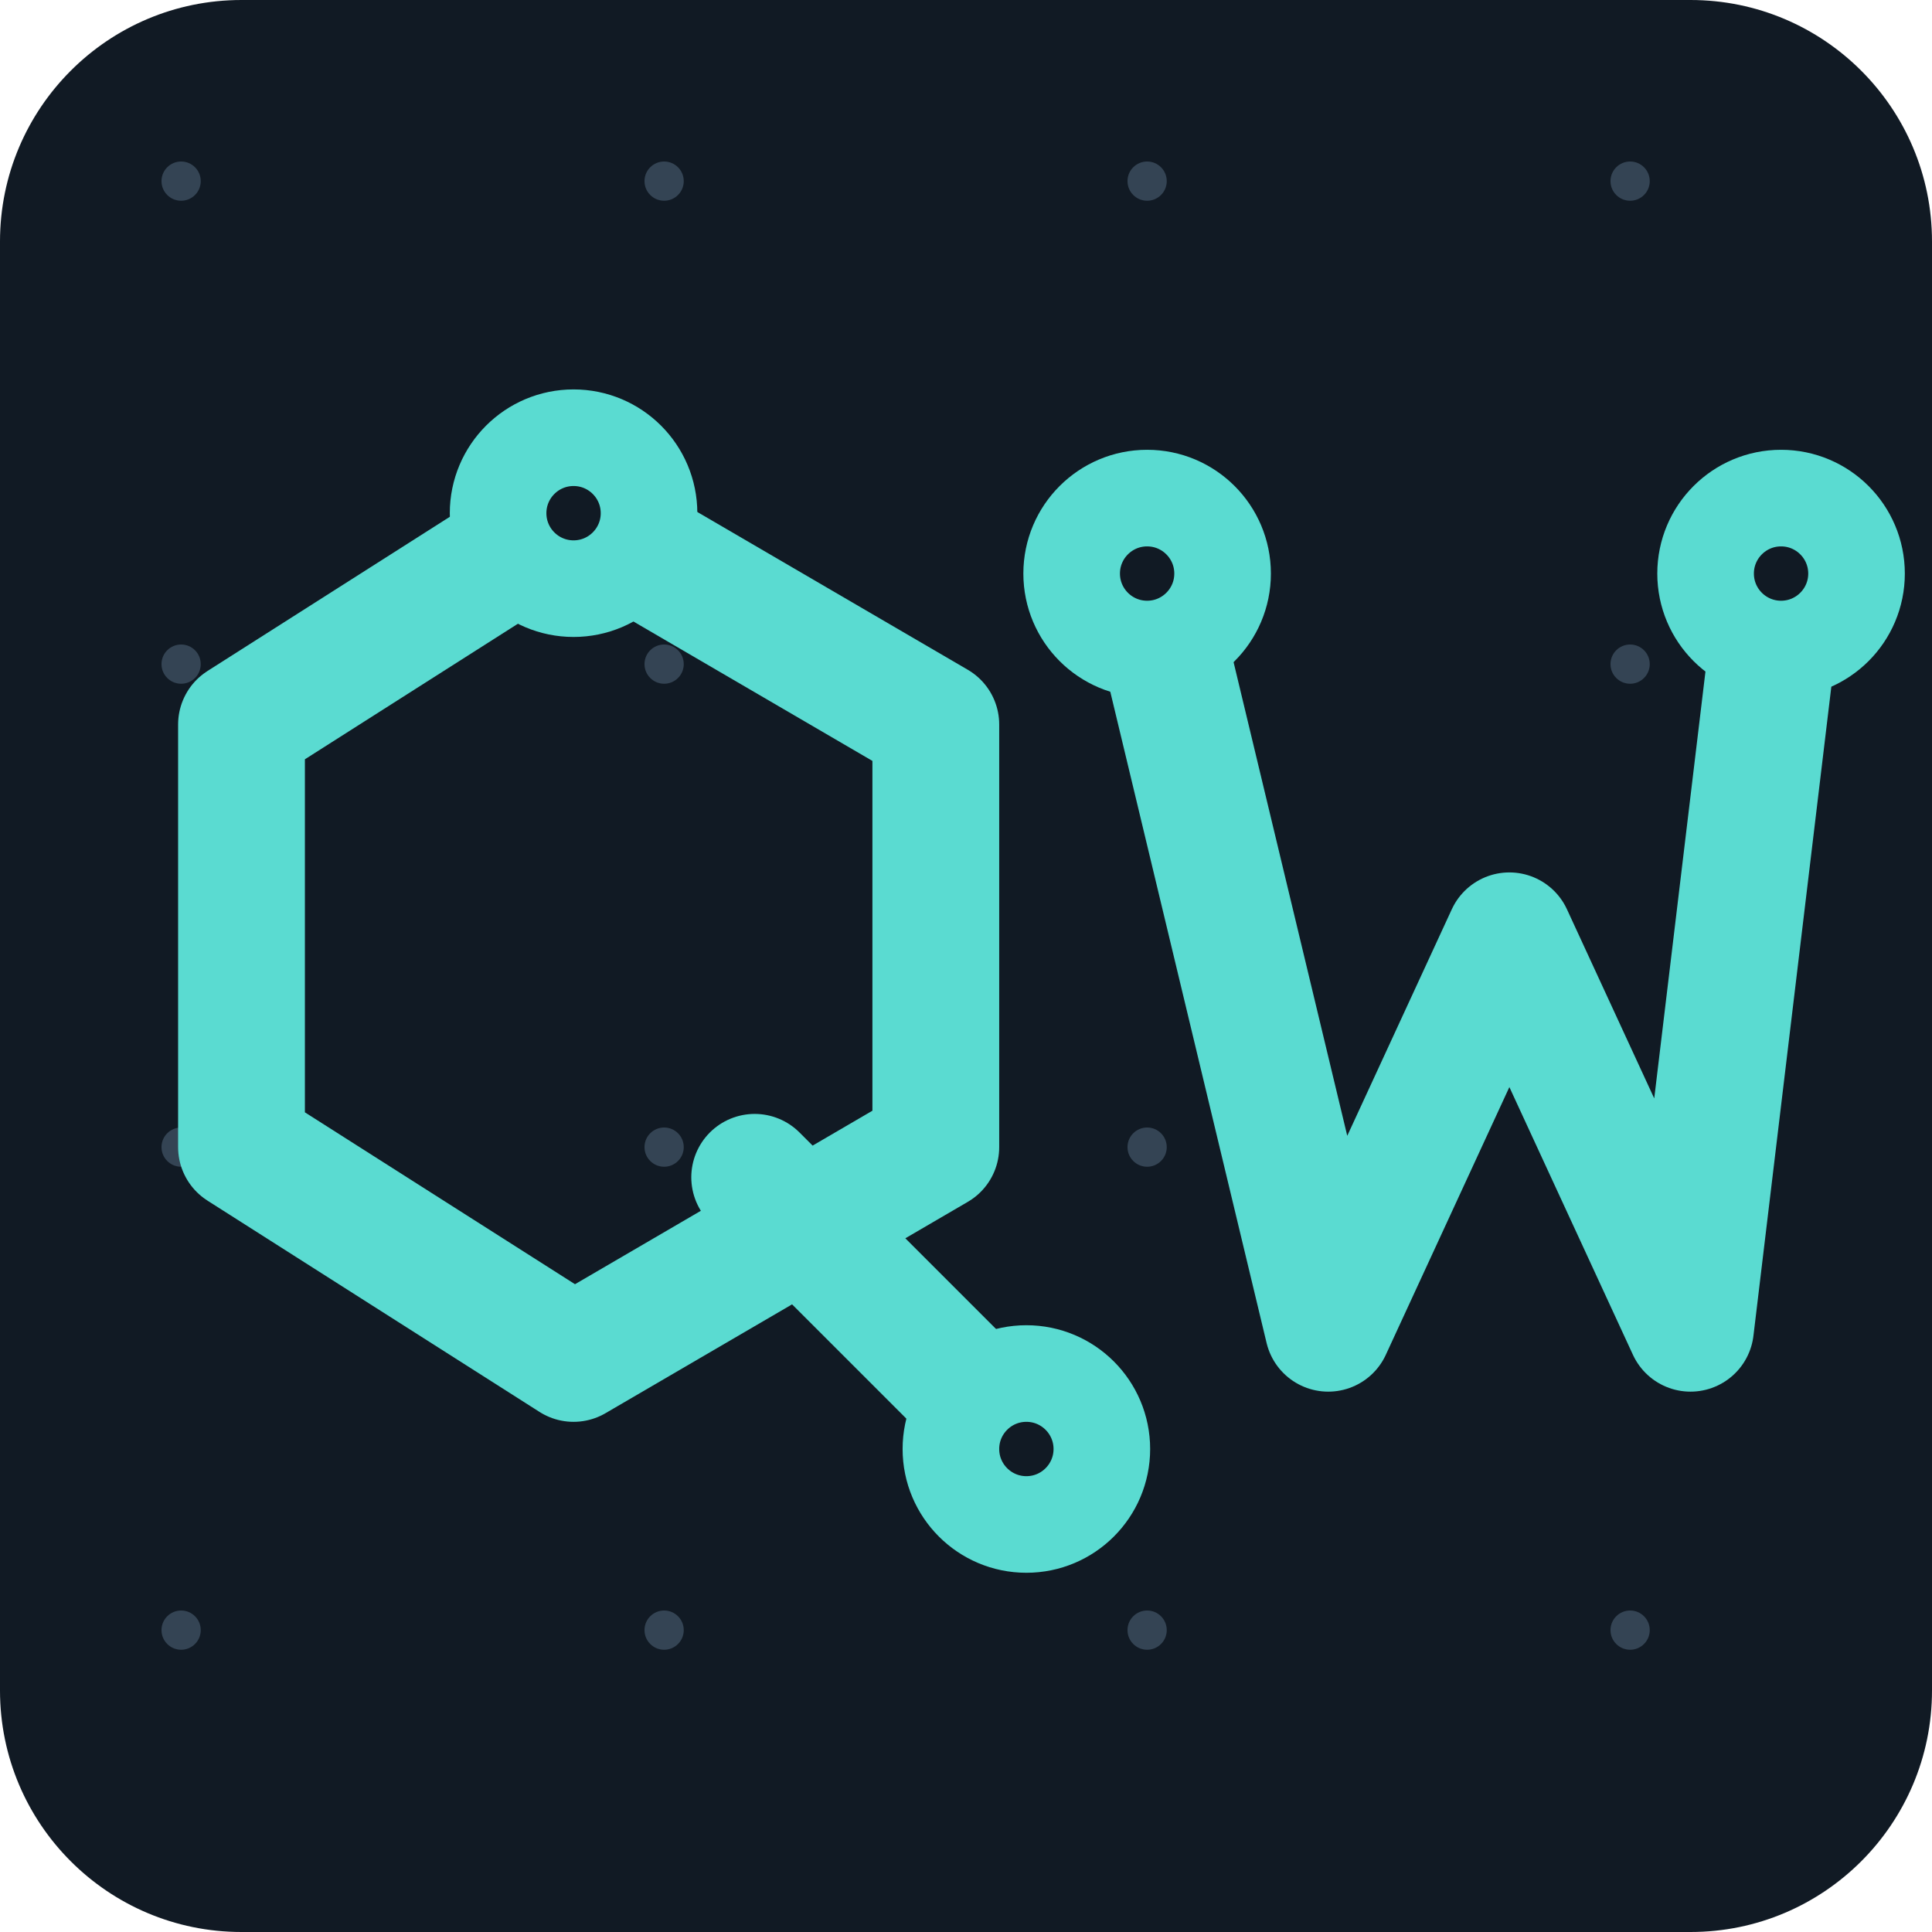
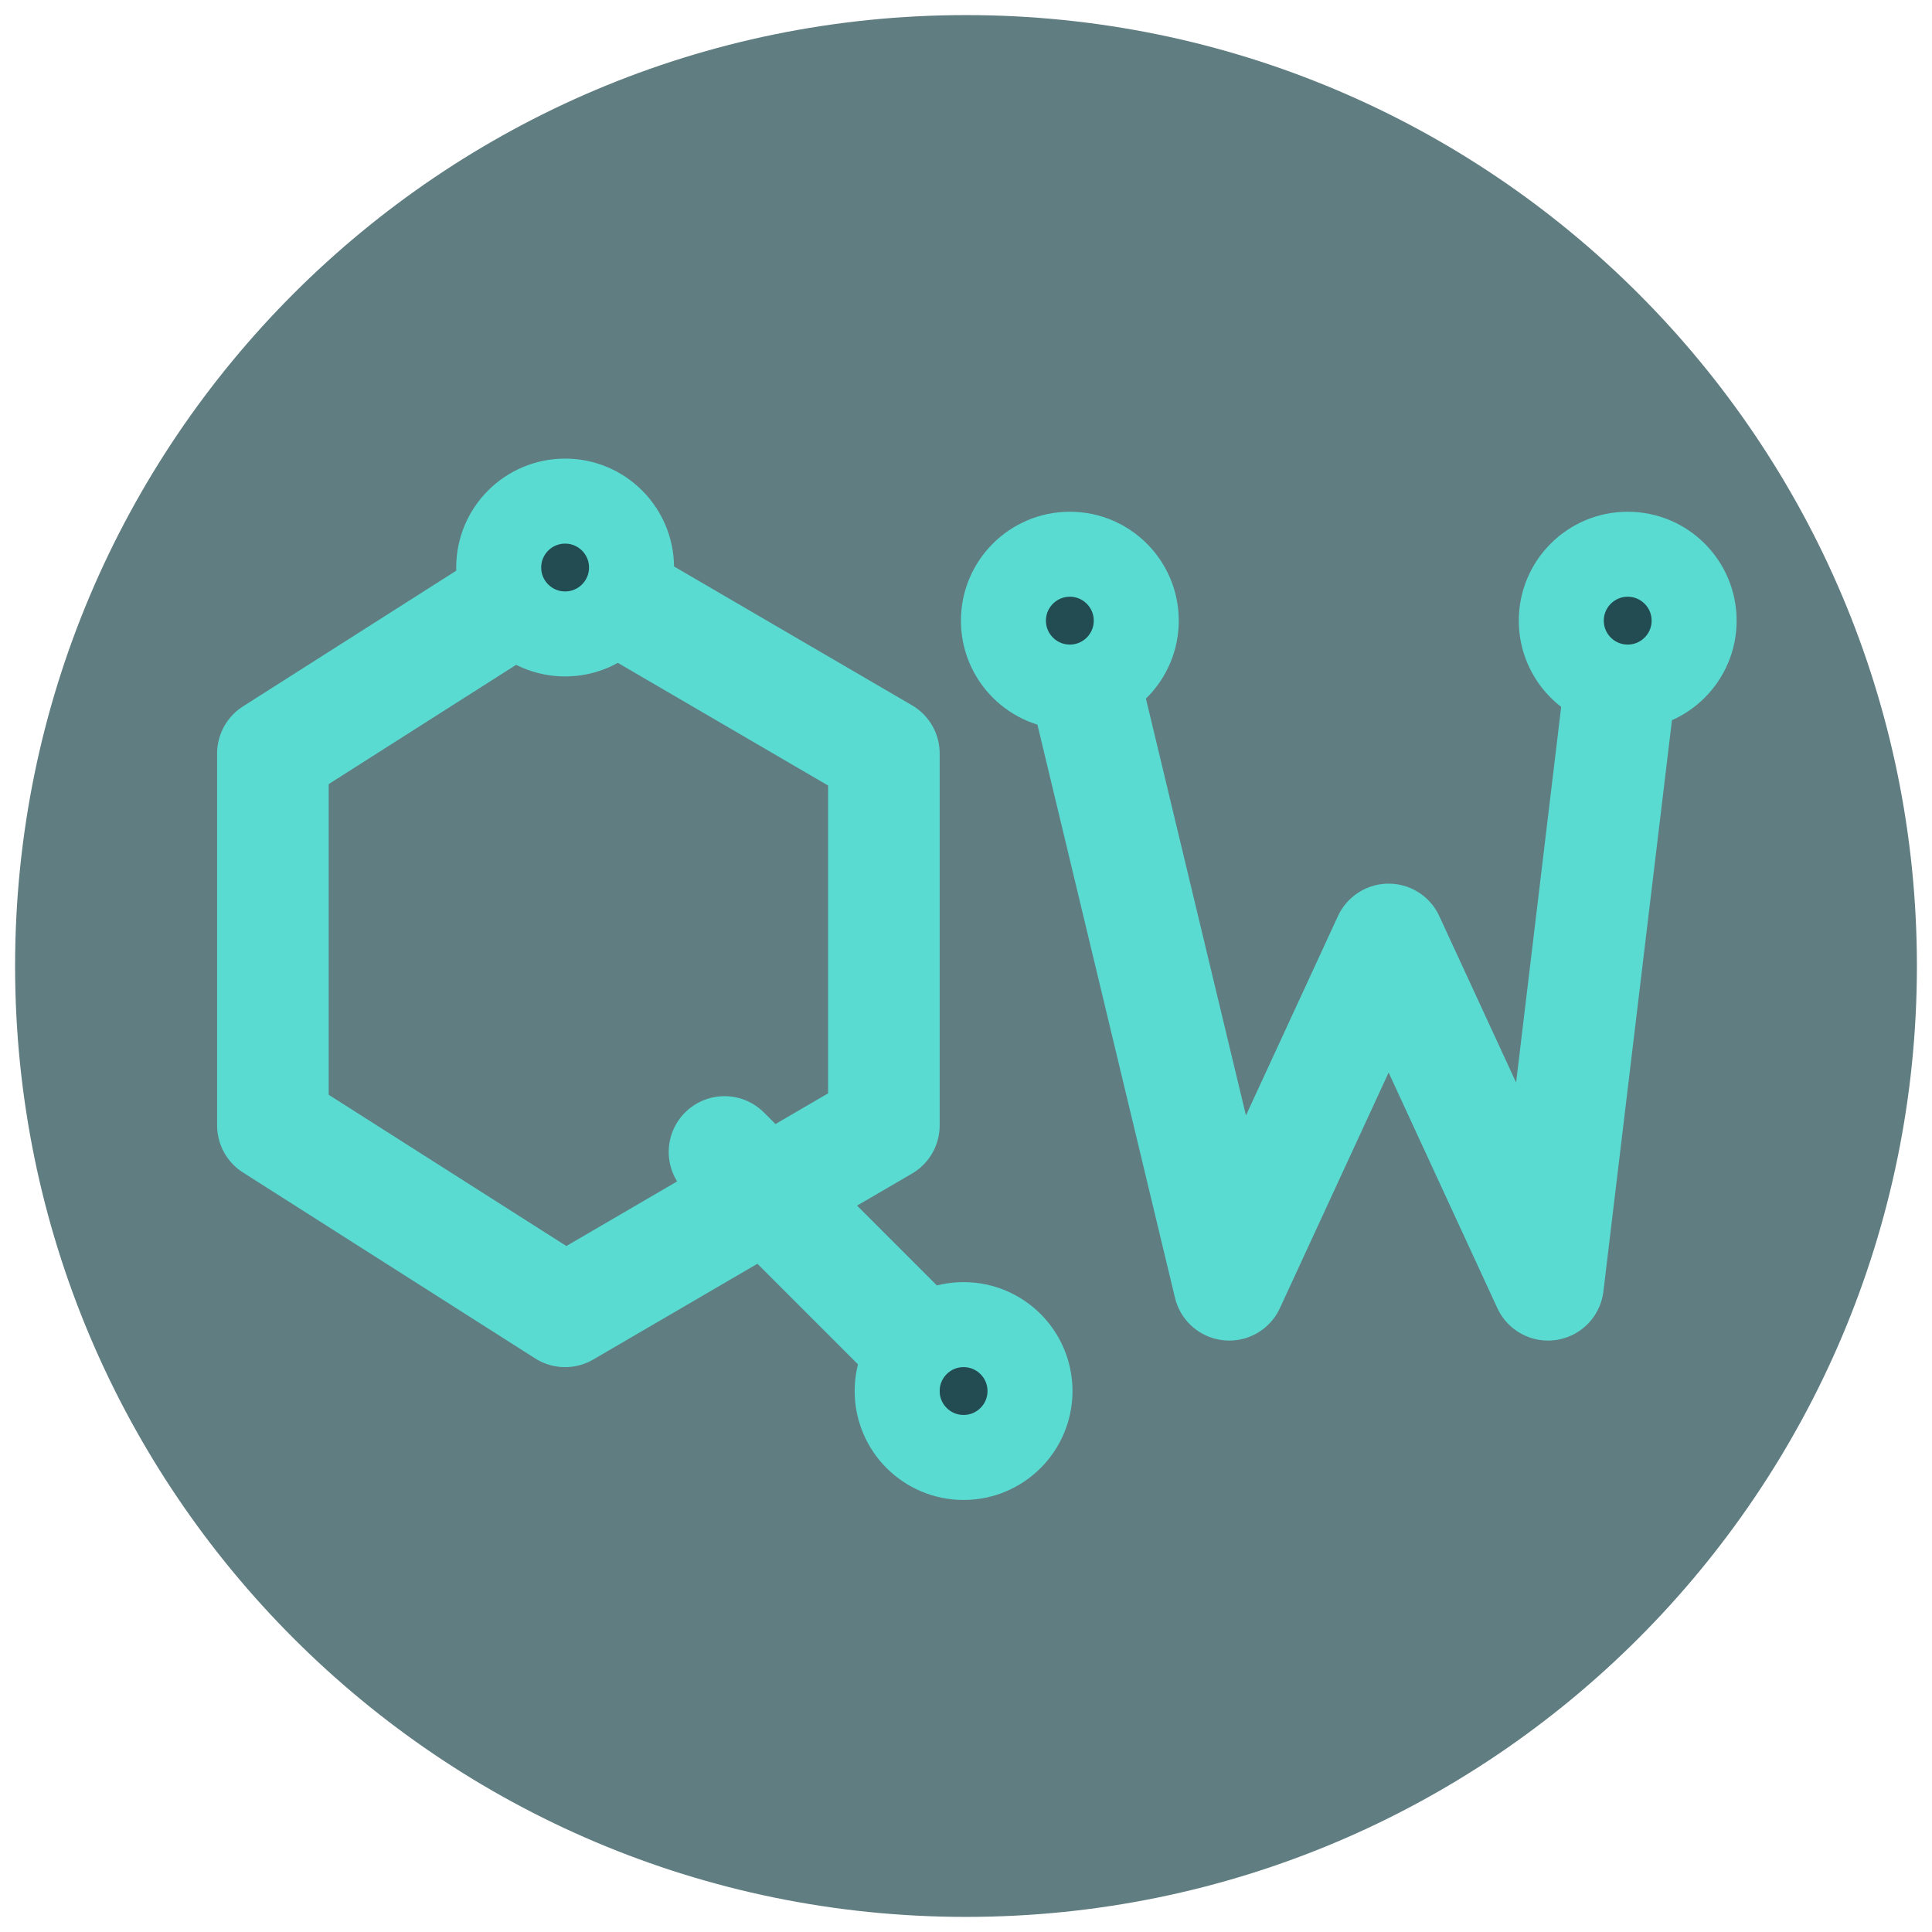
<svg xmlns="http://www.w3.org/2000/svg" viewBox="0 0 64 64">
-   <defs>
-     <pattern id="grid" width="16" height="16" patternUnits="userSpaceOnUse">
-       <circle cx="6" cy="6" r="0.65" fill="#344454" />
-     </pattern>
-   </defs>
-   <rect width="64" height="64" rx="8" fill="#111a24" />
-   <rect width="64" height="64" rx="8" fill="url(#grid)" />
-   <g fill="none" stroke="#5adbd1" stroke-width="4.2" stroke-linecap="round" stroke-linejoin="round">
-     <path d="M19 17 31 24v14L19 45 8 38V24zM25 39l9 9" />
-     <path d="m38 19 6 25 6-13 6 13 3-25" />
-   </g>
-   <g fill="#111a24" stroke="#5adbd1" stroke-width="3.2">
-     <circle cx="19" cy="17" r="2.5" />
-     <circle cx="34" cy="48" r="2.5" />
-     <circle cx="38" cy="19" r="2.5" />
-     <circle cx="59" cy="19" r="2.5" />
+   <circle cx="32" cy="32" r="31.5" fill="#234b52" fill-opacity="0.72" />
+   <g transform="translate(2 3.84) scale(0.88)">
+     <g fill="none" stroke="#5adbd1" stroke-width="4.2" stroke-linecap="round" stroke-linejoin="round">
+       <path d="M19 17 31 24v14L19 45 8 38V24zM25 39l9 9" />
+       <path d="m38 19 6 25 6-13 6 13 3-25" />
+     </g>
+     <g fill="#234b52" stroke="#5adbd1" stroke-width="3.2">
+       <circle cx="19" cy="17" r="2.5" />
+       <circle cx="34" cy="48" r="2.5" />
+       <circle cx="38" cy="19" r="2.5" />
+       <circle cx="59" cy="19" r="2.5" />
+     </g>
  </g>
</svg>
